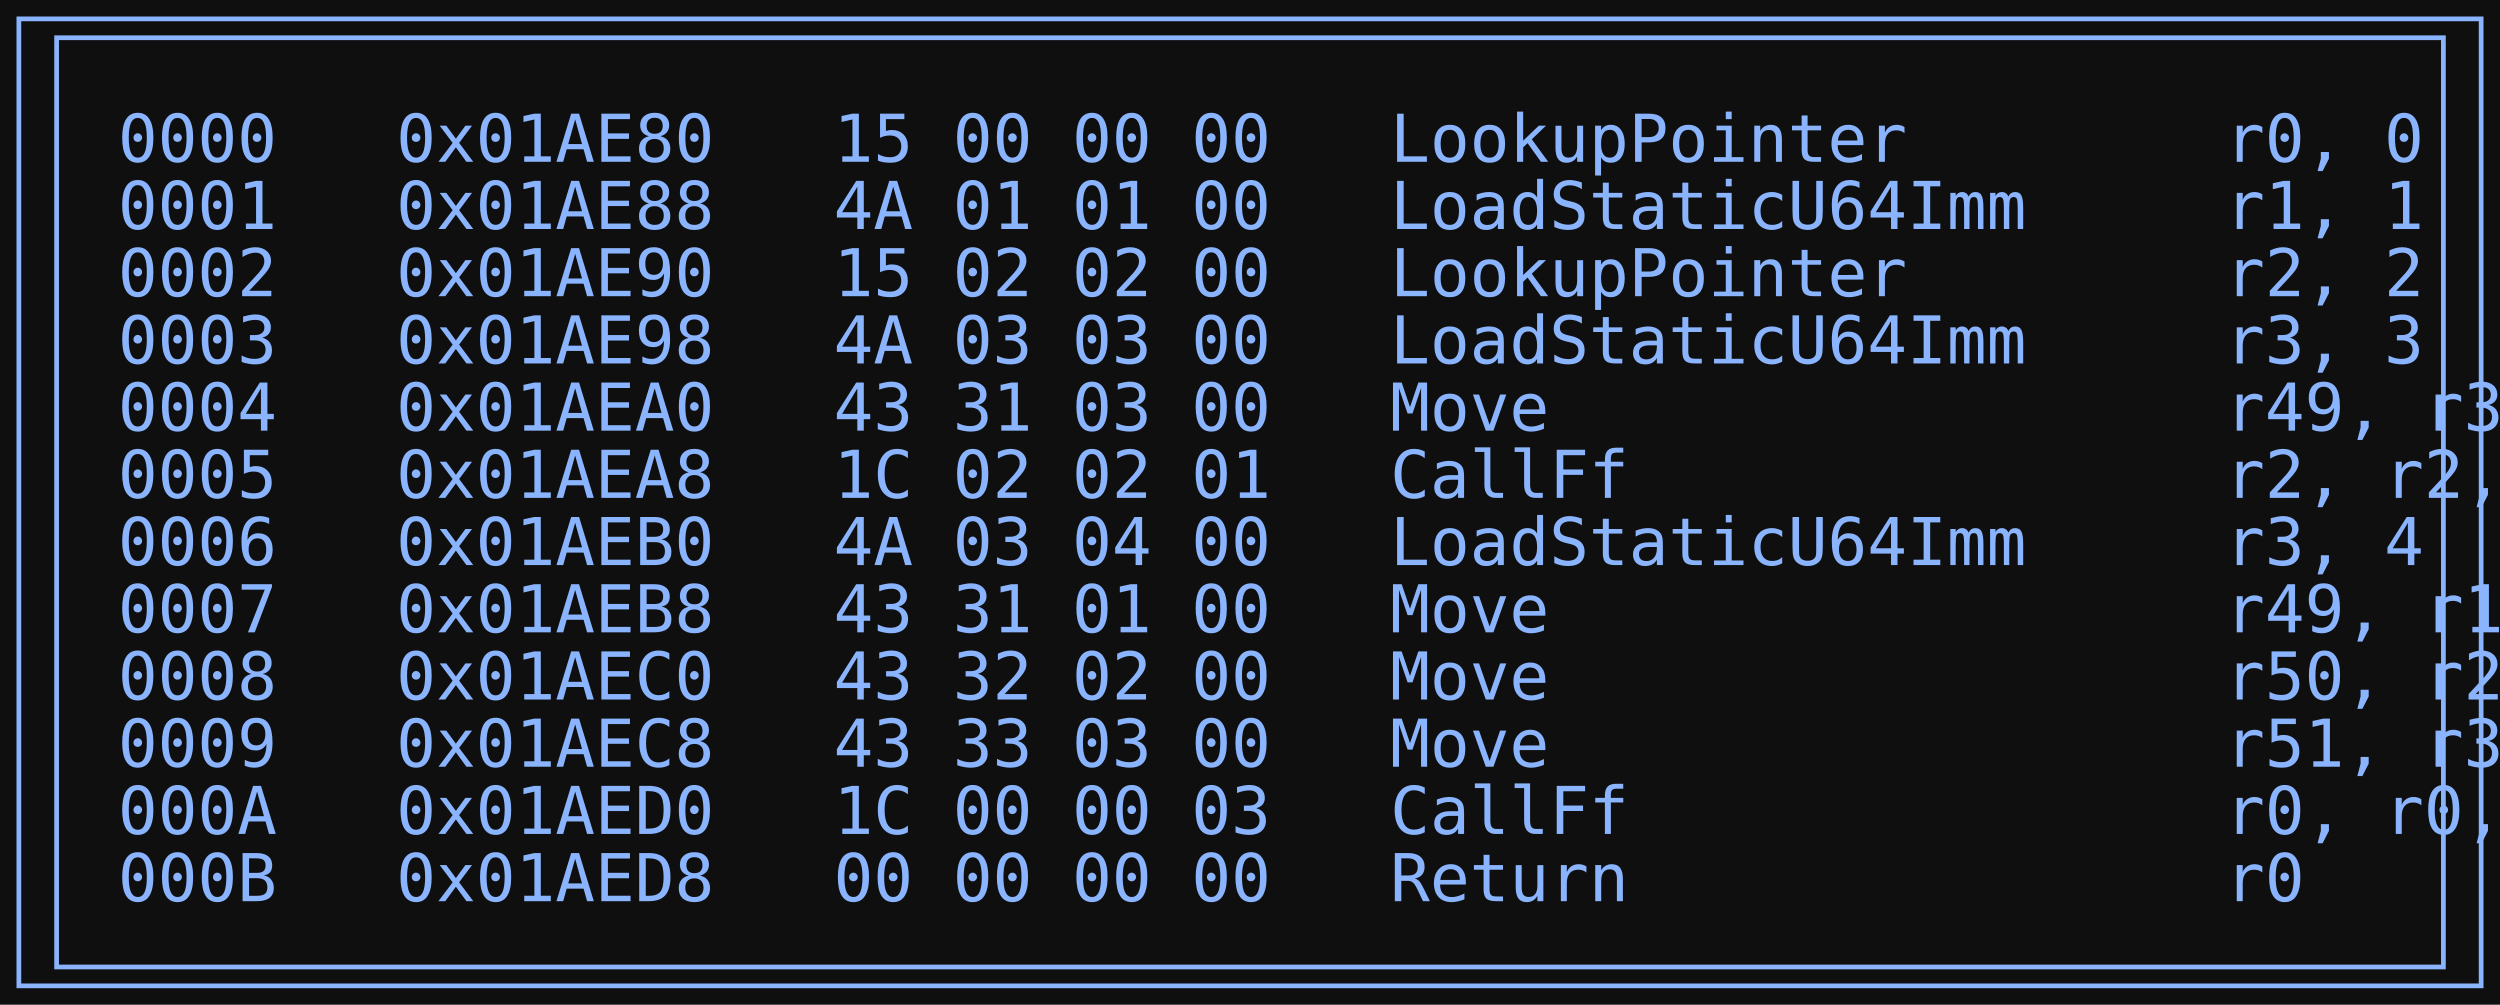
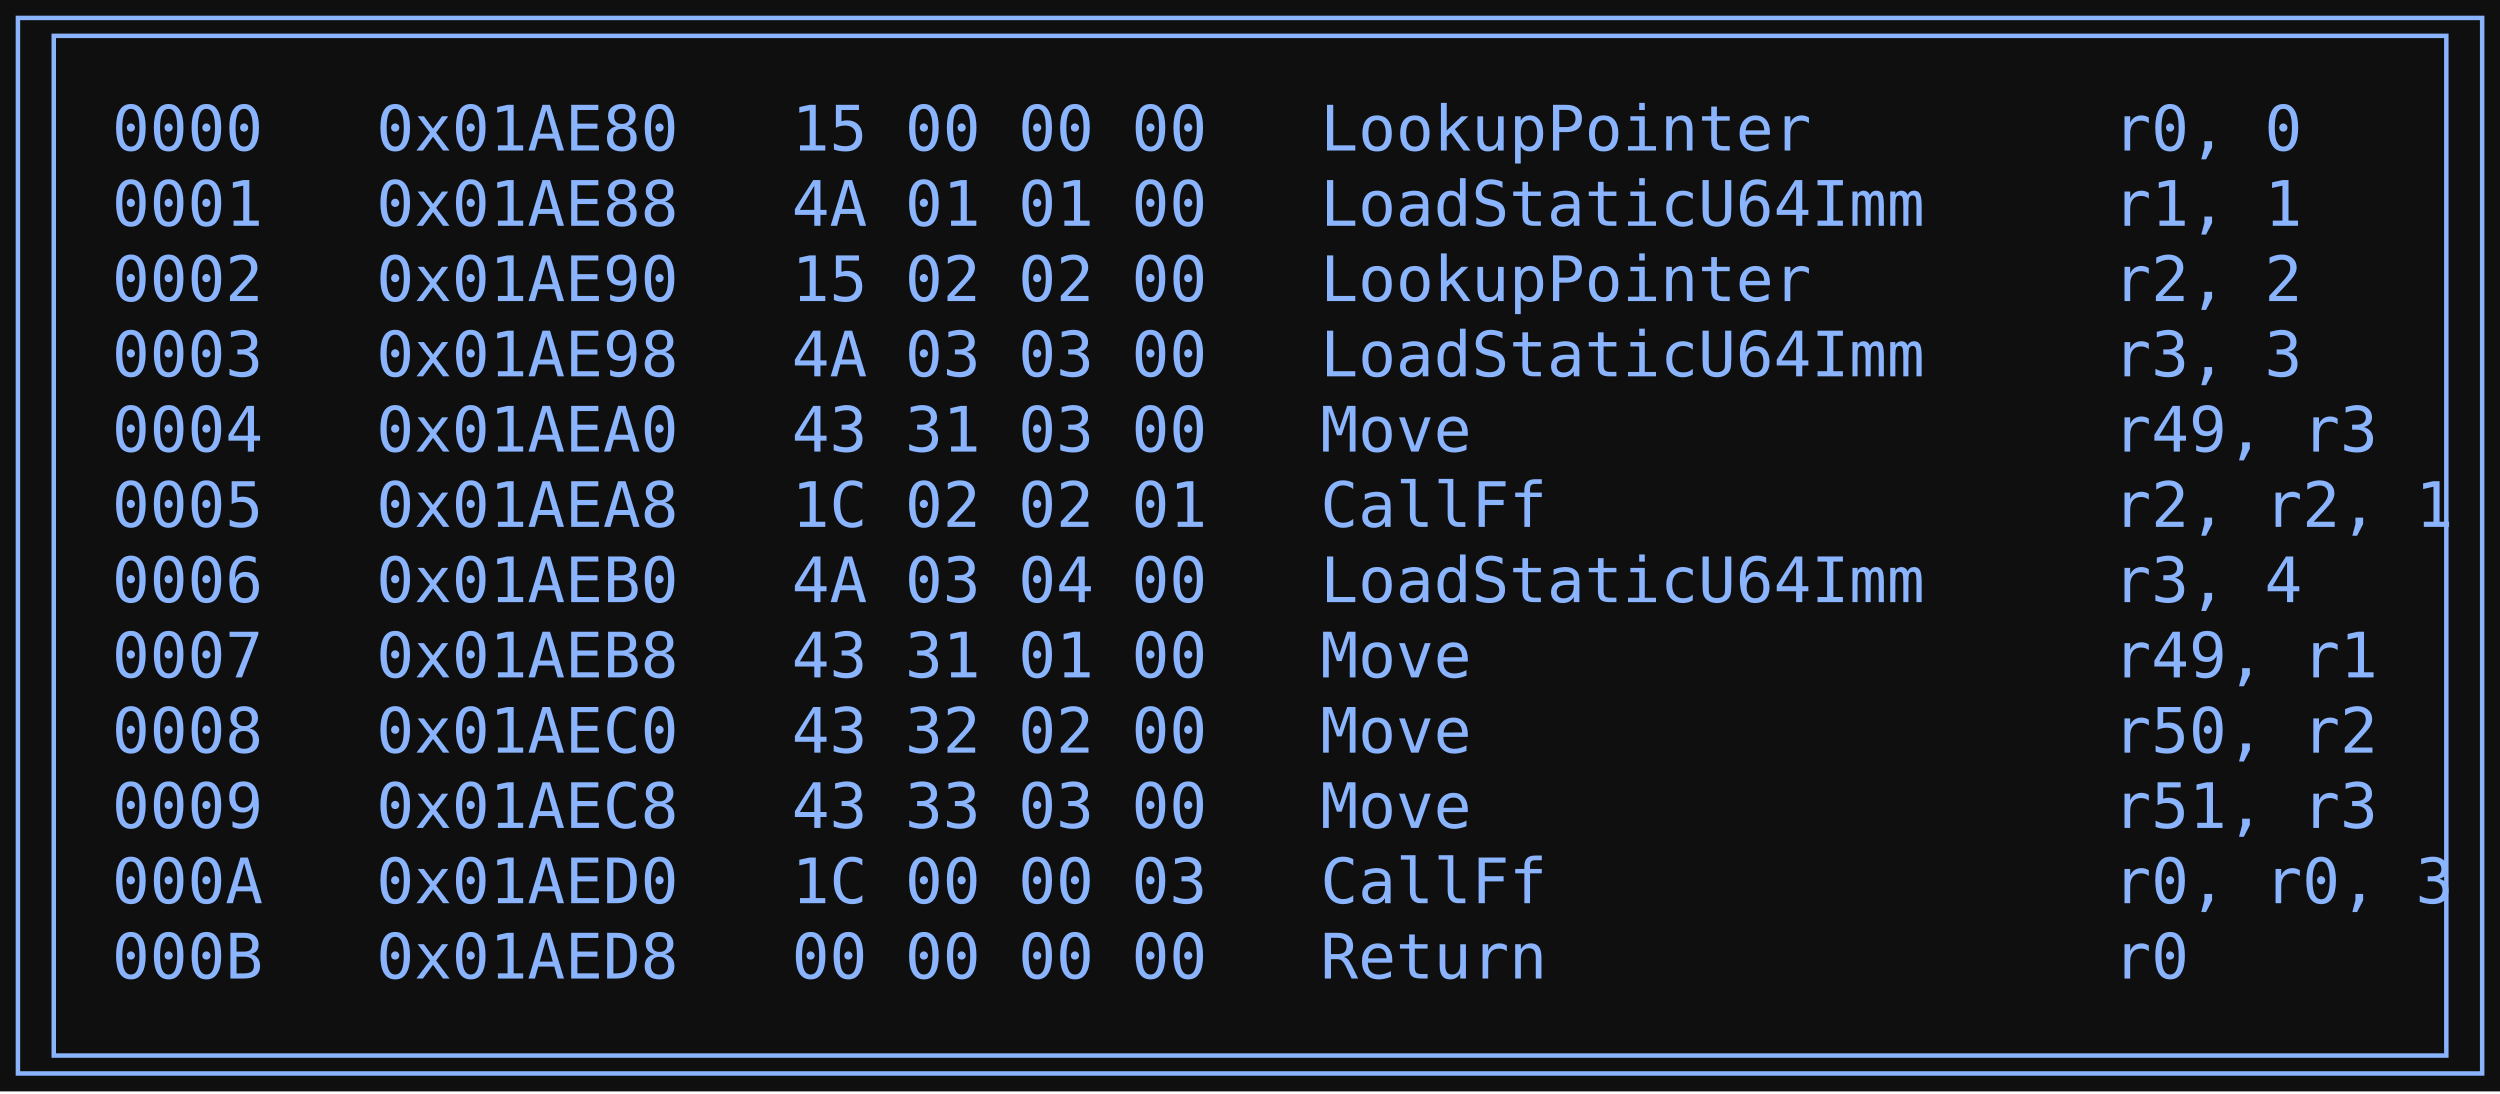
- <svg xmlns="http://www.w3.org/2000/svg" width="530pt" height="213pt" viewBox="0.00 0.00 530.00 213.00">
-   <g id="graph0" class="graph" transform="scale(1 1) rotate(0) translate(4 209)">
-     <polygon fill="#0f0f0f" stroke="none" points="-4,4 -4,-209 526,-209 526,4 -4,4" />
+ <svg xmlns="http://www.w3.org/2000/svg" width="558pt" height="244pt" viewBox="0.00 0.00 558.00 244.00">
+   <g id="graph0" class="graph" transform="scale(1 1) rotate(0) translate(4 239.6)">
+     <polygon fill="#0f0f0f" stroke="none" points="-4,4 -4,-239.6 554.02,-239.6 554.02,4 -4,4" />
    <g id="node1" class="node">
-       <polygon fill="none" stroke="#8ab4fe" points="522,-205 0,-205 0,0 522,0 522,-205" />
-       <polygon fill="none" stroke="#8ab4fe" points="8,-4 8,-201 514,-201 514,-4 8,-4" />
-       <text xml:space="preserve" text-anchor="start" x="21" y="-174.7" font-family="Consolas" font-size="14.00" fill="#8ab4fe">0000   0x01AE80   15 00 00 00   LookupPointer        r0, 0  </text>
-       <text xml:space="preserve" text-anchor="start" x="21" y="-160.45" font-family="Consolas" font-size="14.00" fill="#8ab4fe">0001   0x01AE88   4A 01 01 00   LoadStaticU64Imm     r1, 1  </text>
-       <text xml:space="preserve" text-anchor="start" x="21" y="-146.2" font-family="Consolas" font-size="14.00" fill="#8ab4fe">0002   0x01AE90   15 02 02 00   LookupPointer        r2, 2  </text>
-       <text xml:space="preserve" text-anchor="start" x="21" y="-131.95" font-family="Consolas" font-size="14.00" fill="#8ab4fe">0003   0x01AE98   4A 03 03 00   LoadStaticU64Imm     r3, 3  </text>
-       <text xml:space="preserve" text-anchor="start" x="21" y="-117.7" font-family="Consolas" font-size="14.00" fill="#8ab4fe">0004   0x01AEA0   43 31 03 00   Move                 r49, r3  </text>
-       <text xml:space="preserve" text-anchor="start" x="21" y="-103.45" font-family="Consolas" font-size="14.00" fill="#8ab4fe">0005   0x01AEA8   1C 02 02 01   CallFf               r2, r2, 1  </text>
-       <text xml:space="preserve" text-anchor="start" x="21" y="-89.2" font-family="Consolas" font-size="14.00" fill="#8ab4fe">0006   0x01AEB0   4A 03 04 00   LoadStaticU64Imm     r3, 4  </text>
-       <text xml:space="preserve" text-anchor="start" x="21" y="-74.95" font-family="Consolas" font-size="14.00" fill="#8ab4fe">0007   0x01AEB8   43 31 01 00   Move                 r49, r1  </text>
-       <text xml:space="preserve" text-anchor="start" x="21" y="-60.7" font-family="Consolas" font-size="14.00" fill="#8ab4fe">0008   0x01AEC0   43 32 02 00   Move                 r50, r2  </text>
-       <text xml:space="preserve" text-anchor="start" x="21" y="-46.45" font-family="Consolas" font-size="14.00" fill="#8ab4fe">0009   0x01AEC8   43 33 03 00   Move                 r51, r3  </text>
-       <text xml:space="preserve" text-anchor="start" x="21" y="-32.2" font-family="Consolas" font-size="14.00" fill="#8ab4fe">000A   0x01AED0   1C 00 00 03   CallFf               r0, r0, 3  </text>
-       <text xml:space="preserve" text-anchor="start" x="21" y="-17.95" font-family="Consolas" font-size="14.00" fill="#8ab4fe">000B   0x01AED8   00 00 00 00   Return               r0  </text>
+       <polygon fill="none" stroke="#8ab4fe" points="550.02,-235.6 0,-235.6 0,0 550.02,0 550.02,-235.6" />
+       <polygon fill="none" stroke="#8ab4fe" points="8,-4 8,-231.6 542.02,-231.6 542.02,-4 8,-4" />
+       <text xml:space="preserve" text-anchor="start" x="21" y="-206" font-family="Consolas" font-size="14.00" fill="#8ab4fe">0000   0x01AE80   15 00 00 00   LookupPointer        r0, 0  </text>
+       <text xml:space="preserve" text-anchor="start" x="21" y="-189.2" font-family="Consolas" font-size="14.00" fill="#8ab4fe">0001   0x01AE88   4A 01 01 00   LoadStaticU64Imm     r1, 1  </text>
+       <text xml:space="preserve" text-anchor="start" x="21" y="-172.4" font-family="Consolas" font-size="14.00" fill="#8ab4fe">0002   0x01AE90   15 02 02 00   LookupPointer        r2, 2  </text>
+       <text xml:space="preserve" text-anchor="start" x="21" y="-155.6" font-family="Consolas" font-size="14.00" fill="#8ab4fe">0003   0x01AE98   4A 03 03 00   LoadStaticU64Imm     r3, 3  </text>
+       <text xml:space="preserve" text-anchor="start" x="21" y="-138.8" font-family="Consolas" font-size="14.00" fill="#8ab4fe">0004   0x01AEA0   43 31 03 00   Move                 r49, r3  </text>
+       <text xml:space="preserve" text-anchor="start" x="21" y="-122" font-family="Consolas" font-size="14.00" fill="#8ab4fe">0005   0x01AEA8   1C 02 02 01   CallFf               r2, r2, 1  </text>
+       <text xml:space="preserve" text-anchor="start" x="21" y="-105.2" font-family="Consolas" font-size="14.00" fill="#8ab4fe">0006   0x01AEB0   4A 03 04 00   LoadStaticU64Imm     r3, 4  </text>
+       <text xml:space="preserve" text-anchor="start" x="21" y="-88.4" font-family="Consolas" font-size="14.00" fill="#8ab4fe">0007   0x01AEB8   43 31 01 00   Move                 r49, r1  </text>
+       <text xml:space="preserve" text-anchor="start" x="21" y="-71.6" font-family="Consolas" font-size="14.00" fill="#8ab4fe">0008   0x01AEC0   43 32 02 00   Move                 r50, r2  </text>
+       <text xml:space="preserve" text-anchor="start" x="21" y="-54.8" font-family="Consolas" font-size="14.00" fill="#8ab4fe">0009   0x01AEC8   43 33 03 00   Move                 r51, r3  </text>
+       <text xml:space="preserve" text-anchor="start" x="21" y="-38" font-family="Consolas" font-size="14.00" fill="#8ab4fe">000A   0x01AED0   1C 00 00 03   CallFf               r0, r0, 3  </text>
+       <text xml:space="preserve" text-anchor="start" x="21" y="-21.2" font-family="Consolas" font-size="14.00" fill="#8ab4fe">000B   0x01AED8   00 00 00 00   Return               r0  </text>
    </g>
  </g>
</svg>
